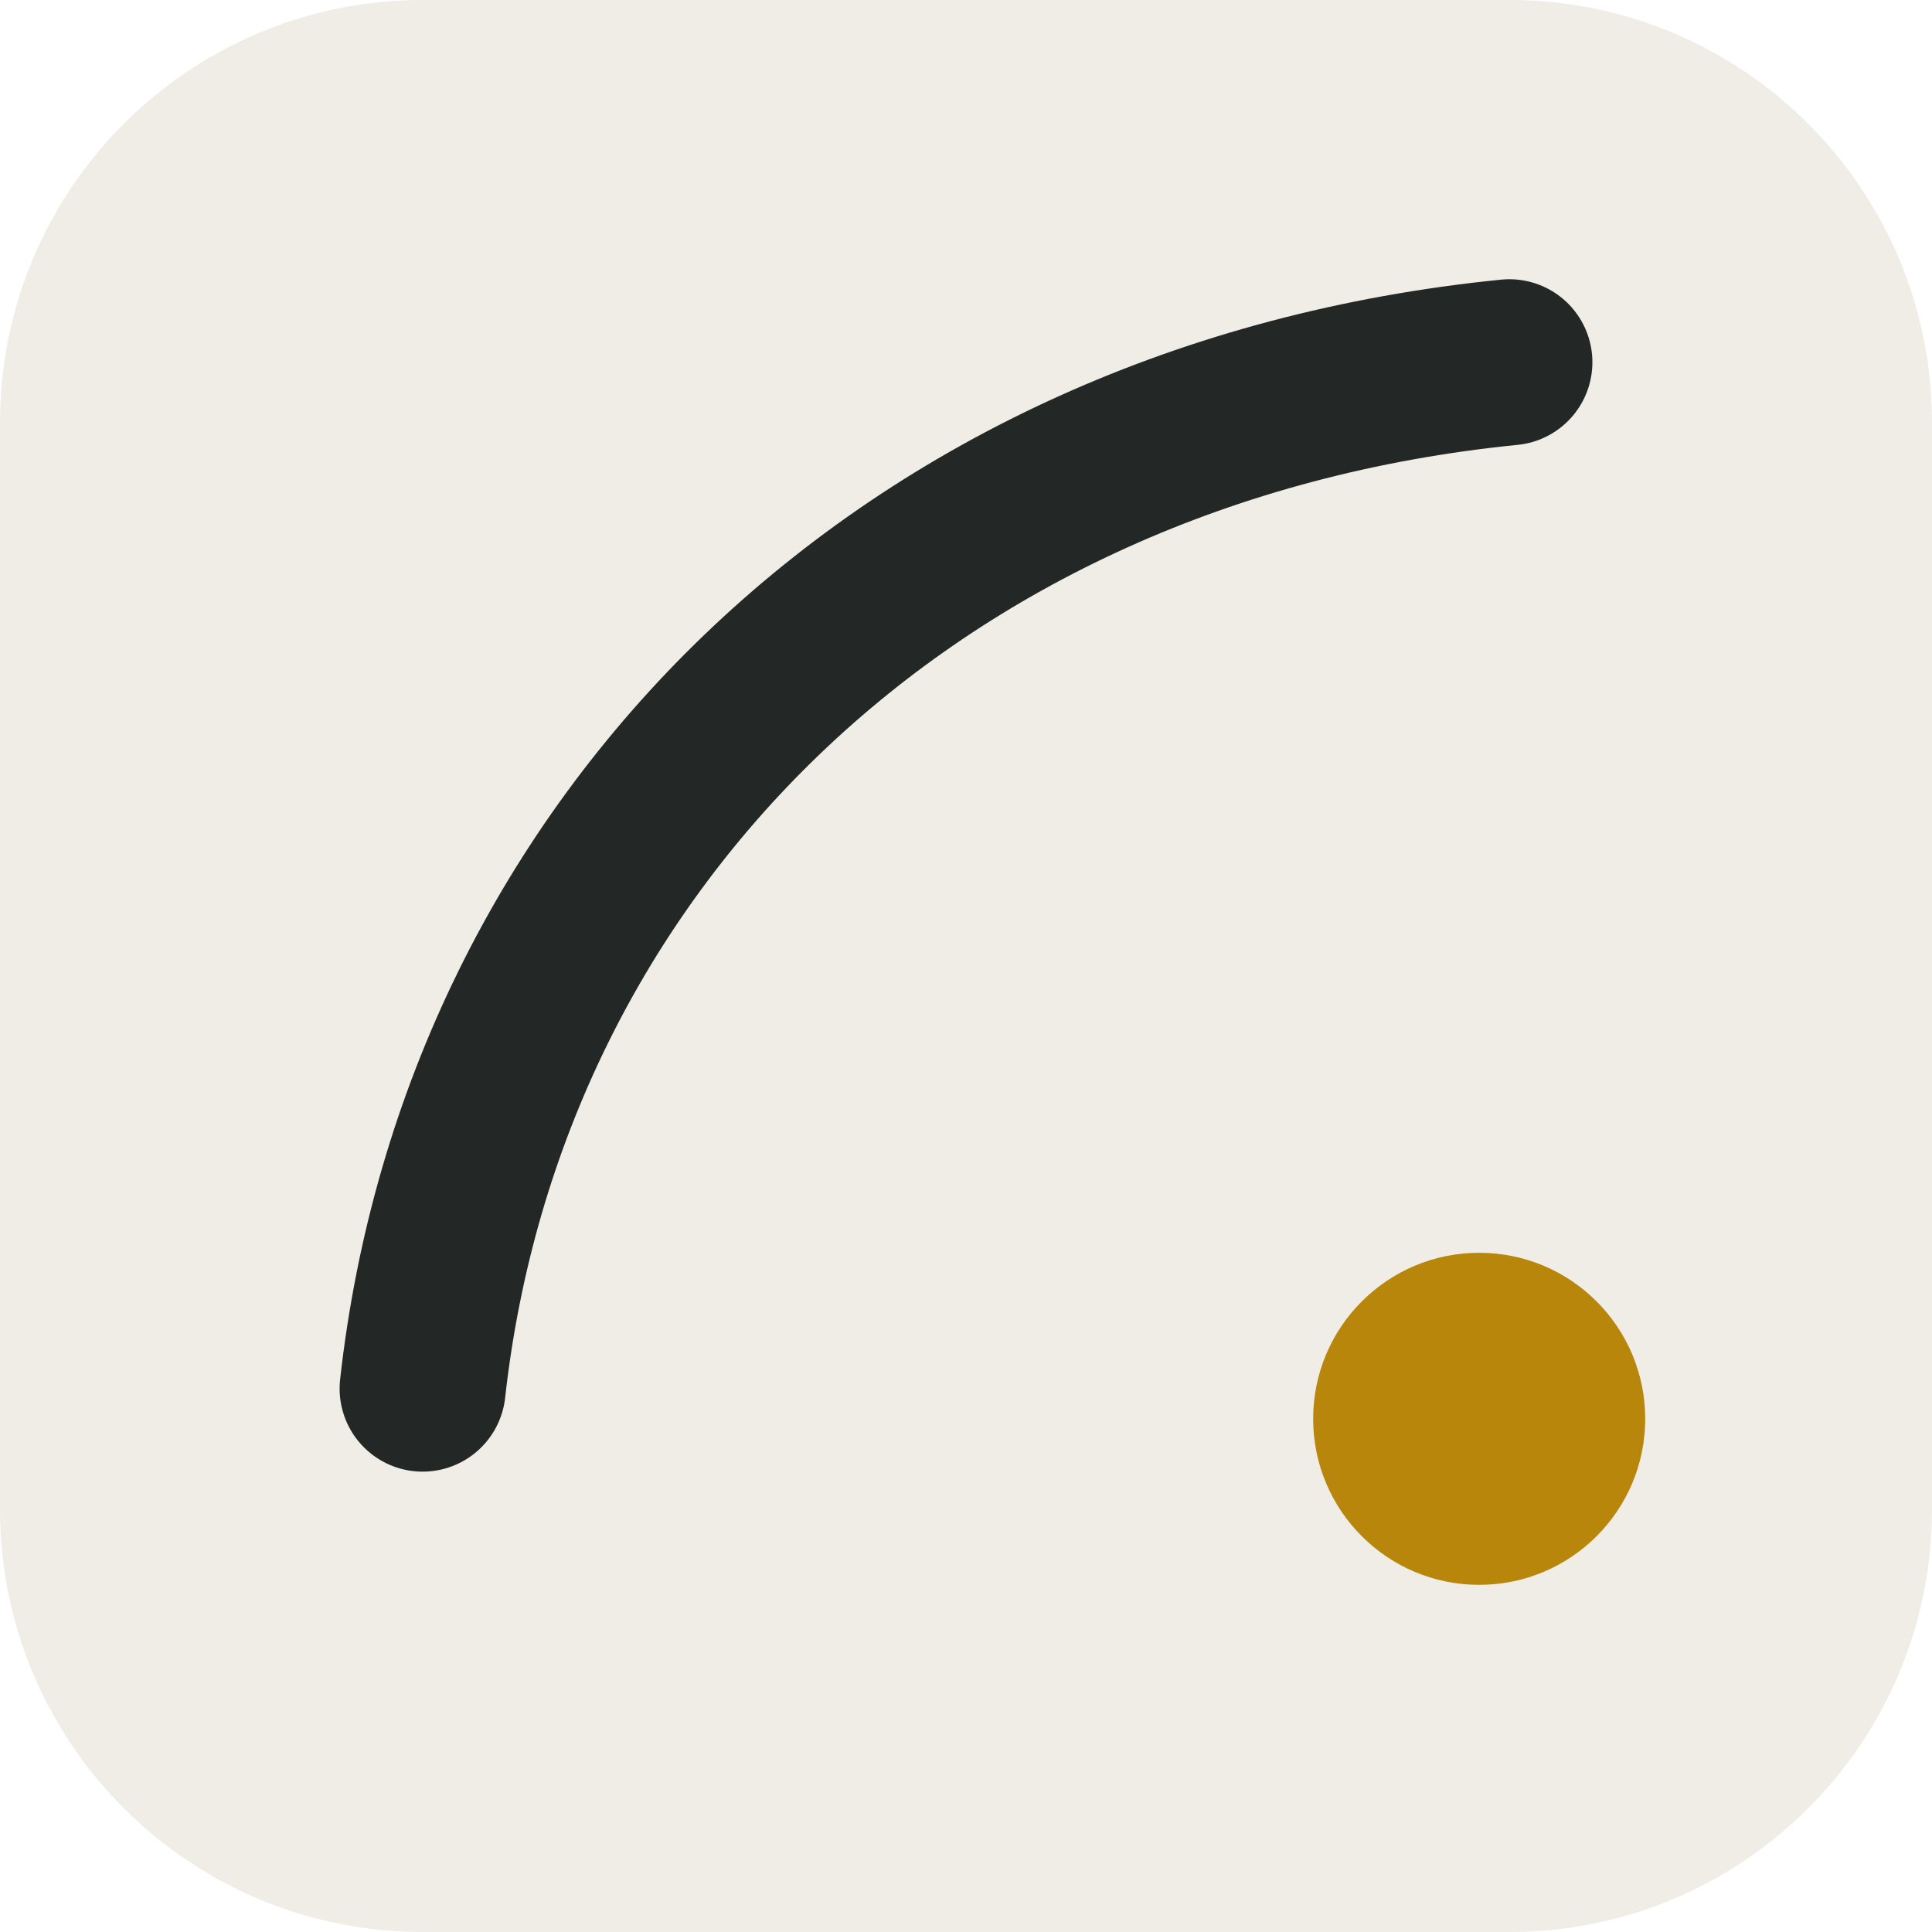
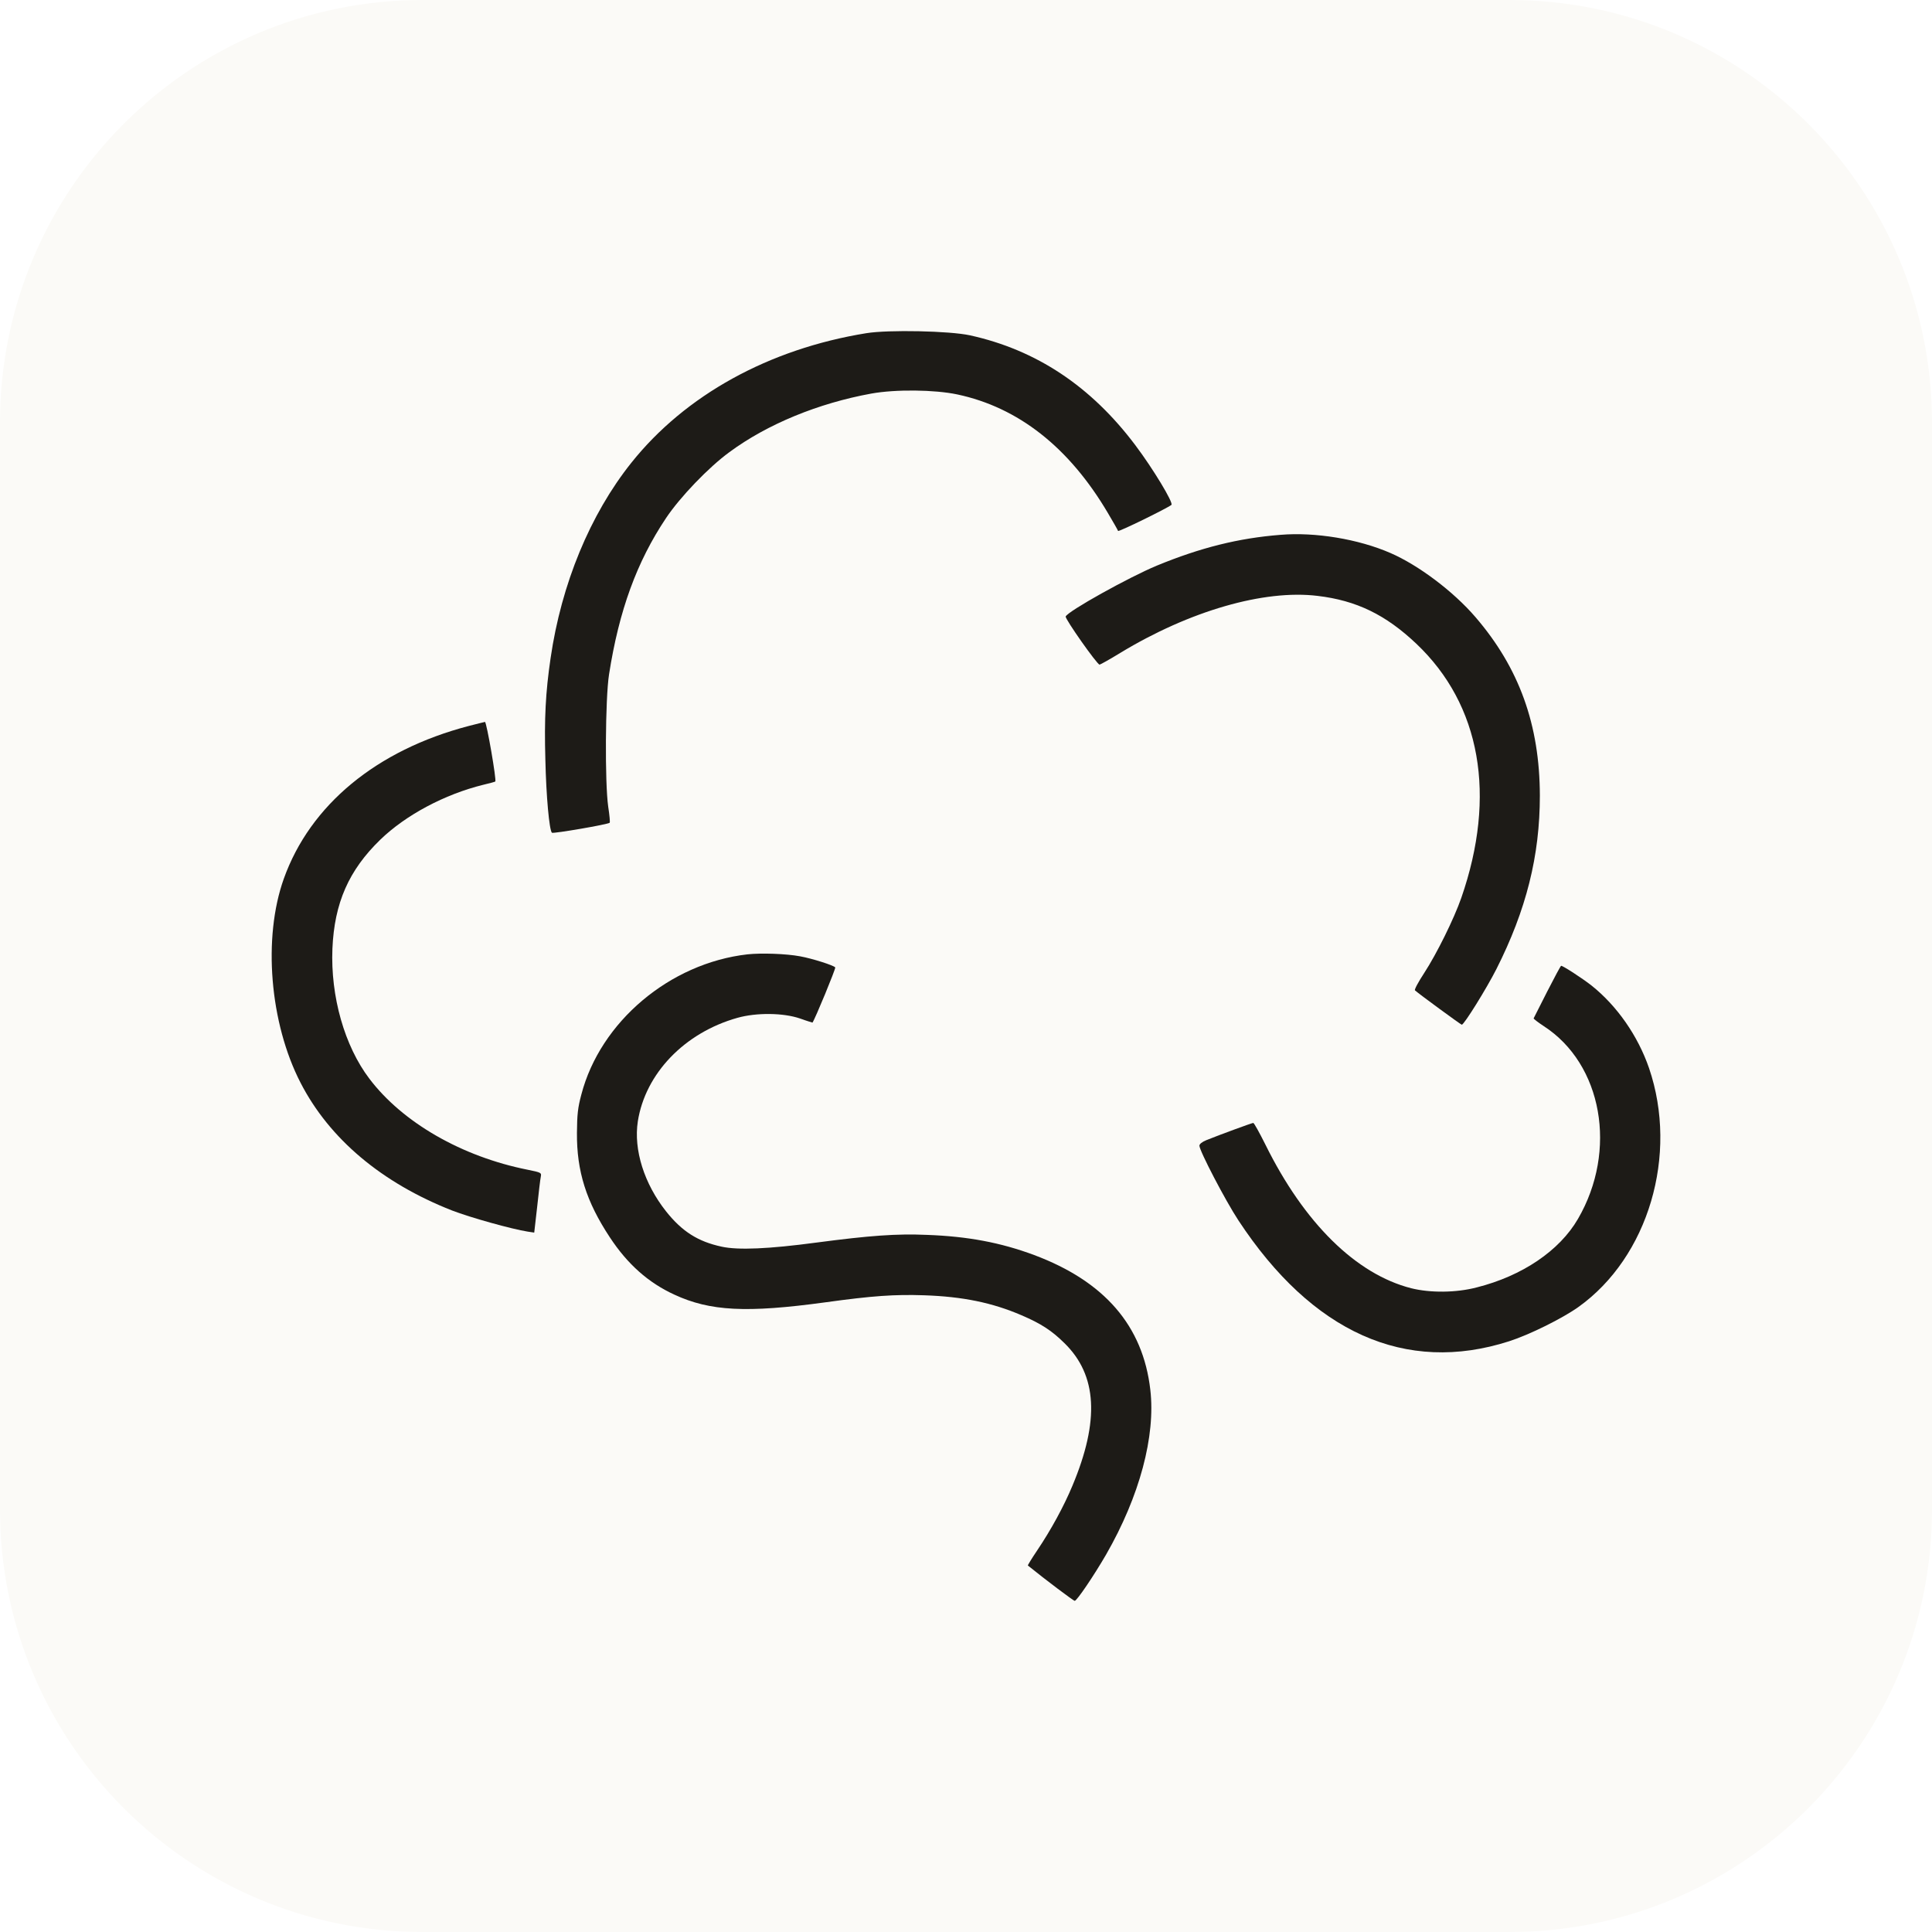
<svg xmlns="http://www.w3.org/2000/svg" viewBox="0 0 64 64">
-   <rect width="64" height="64" rx="14" fill="#EFEDE6" />
-   <path d="M14 46 C 16 28, 30 14, 50 12" fill="none" stroke="#232826" stroke-width="5.5" stroke-linecap="round" />
-   <circle cx="49" cy="47" r="5.5" fill="#B8860B" />
+   <rect width="64" height="64" rx="14" fill="#fbfaf7" />
+   <g transform="translate(9,10.97) scale(0.05422)">
+     <g transform="translate(-6.196478,780.7418) scale(0.1,-0.1)" fill="#1d1b17" stroke="none">
+       <path d="M3695 7795 c-594 -96 -1106 -378 -1436 -792 -252 -316 -427 -740 -493 -1193 -31 -211 -39 -370 -32 -620 5 -225 24 -431 40 -447 7 -7 344 51 353 61 3 2 -1 47 -9 98 -21 147 -18 661 5 808 61 391 170 689 348 955 86 129 261 311 387 403 233 172 544 299 867 358 149 27 387 24 525 -5 373 -79 684 -323 921 -725 32 -54 60 -103 62 -109 2 -8 300 138 326 159 14 12 -113 222 -220 364 -271 361 -606 583 -1011 672 -124 27 -497 35 -633 13z" />
+       <path d="M6225 6563 c-255 -20 -488 -78 -755 -188 -169 -70 -545 -279 -557 -311 -5 -14 192 -294 207 -294 4 0 62 32 127 72 422 256 878 388 1205 348 237 -28 416 -115 603 -292 394 -373 492 -928 275 -1553 -45 -129 -150 -341 -226 -458 -36 -55 -62 -103 -57 -107 24 -22 281 -210 286 -210 14 0 151 221 211 339 183 362 266 693 266 1061 -1 432 -126 780 -394 1091 -134 156 -348 317 -519 391 -195 85 -460 129 -672 111z" />
+       <path d="M1265 5395 c-562 -147 -968 -482 -1129 -933 -129 -361 -86 -881 102 -1246 176 -343 496 -612 926 -781 111 -43 366 -114 462 -129 l40 -6 18 158 c9 86 19 169 22 183 5 25 3 26 -80 43 -402 80 -764 288 -967 556 -152 200 -238 503 -226 795 12 279 100 479 293 666 155 150 393 277 629 335 39 9 71 18 73 20 9 6 -53 364 -63 364 -5 -1 -50 -12 -100 -25z" />
+       <path d="M2969 4000 c-475 -54 -899 -412 -1015 -856 -22 -82 -26 -123 -27 -234 -2 -235 57 -421 201 -639 108 -164 235 -277 394 -350 218 -101 440 -113 923 -47 289 40 423 49 603 43 236 -8 416 -45 595 -122 119 -51 184 -93 262 -170 201 -196 216 -474 49 -872 -52 -125 -131 -270 -216 -396 -33 -49 -58 -90 -56 -91 110 -89 279 -216 286 -216 13 0 116 152 192 283 205 357 303 724 270 1007 -45 391 -280 662 -710 823 -204 76 -405 114 -655 123 -184 8 -349 -4 -675 -47 -291 -39 -479 -47 -579 -25 -144 31 -241 92 -339 215 -134 169 -200 377 -173 551 46 292 285 541 608 632 117 33 281 31 383 -4 41 -15 76 -25 76 -25 16 22 143 330 139 337 -7 12 -142 55 -215 68 -85 16 -237 21 -321 12z" />
+       <path d="M7855 3773 c-44 -87 -81 -161 -83 -164 -1 -3 26 -24 61 -47 359 -232 453 -760 210 -1178 -113 -195 -341 -349 -619 -419 -126 -33 -284 -34 -400 -5 -337 86 -654 398 -891 878 -36 72 -69 132 -74 132 -8 0 -204 -72 -286 -105 -27 -11 -43 -24 -43 -34 0 -31 159 -336 238 -456 451 -686 1022 -942 1654 -739 125 40 326 140 423 209 428 305 613 930 432 1460 -68 197 -195 380 -352 505 -55 43 -173 120 -185 120 -3 0 -41 -71 -85 -157z" />
+     </g>
+   </g>
</svg>
